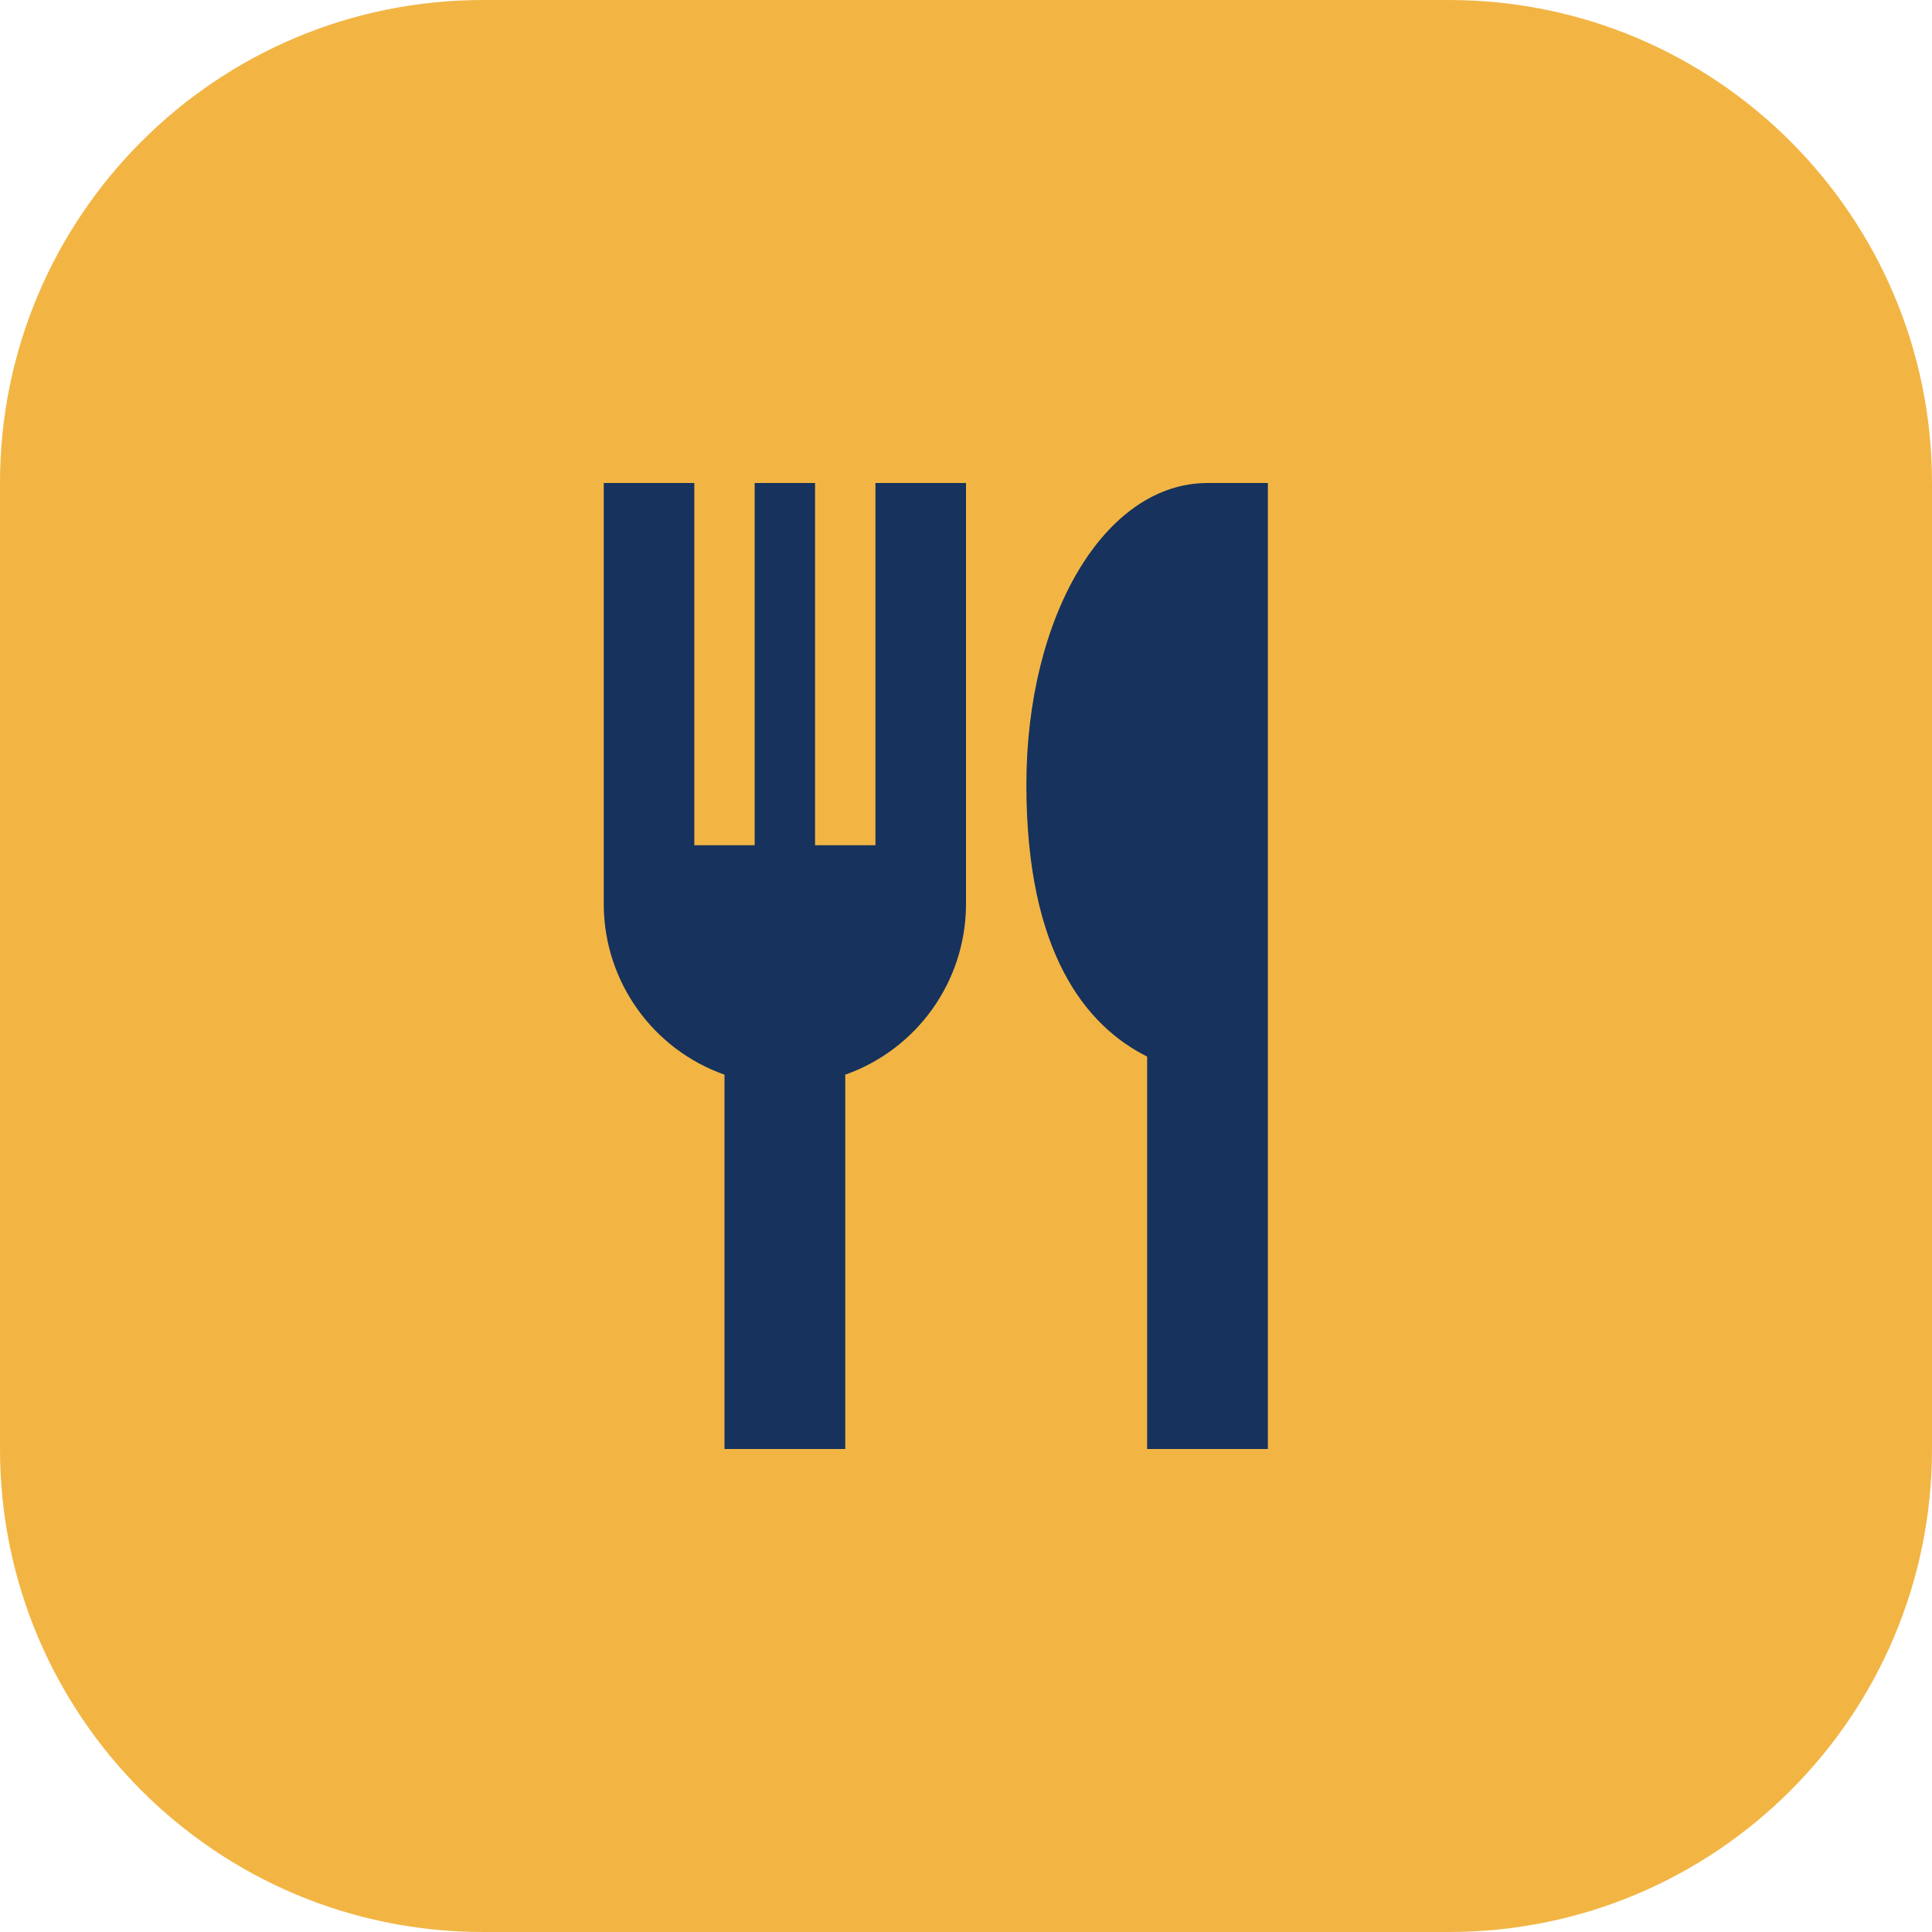
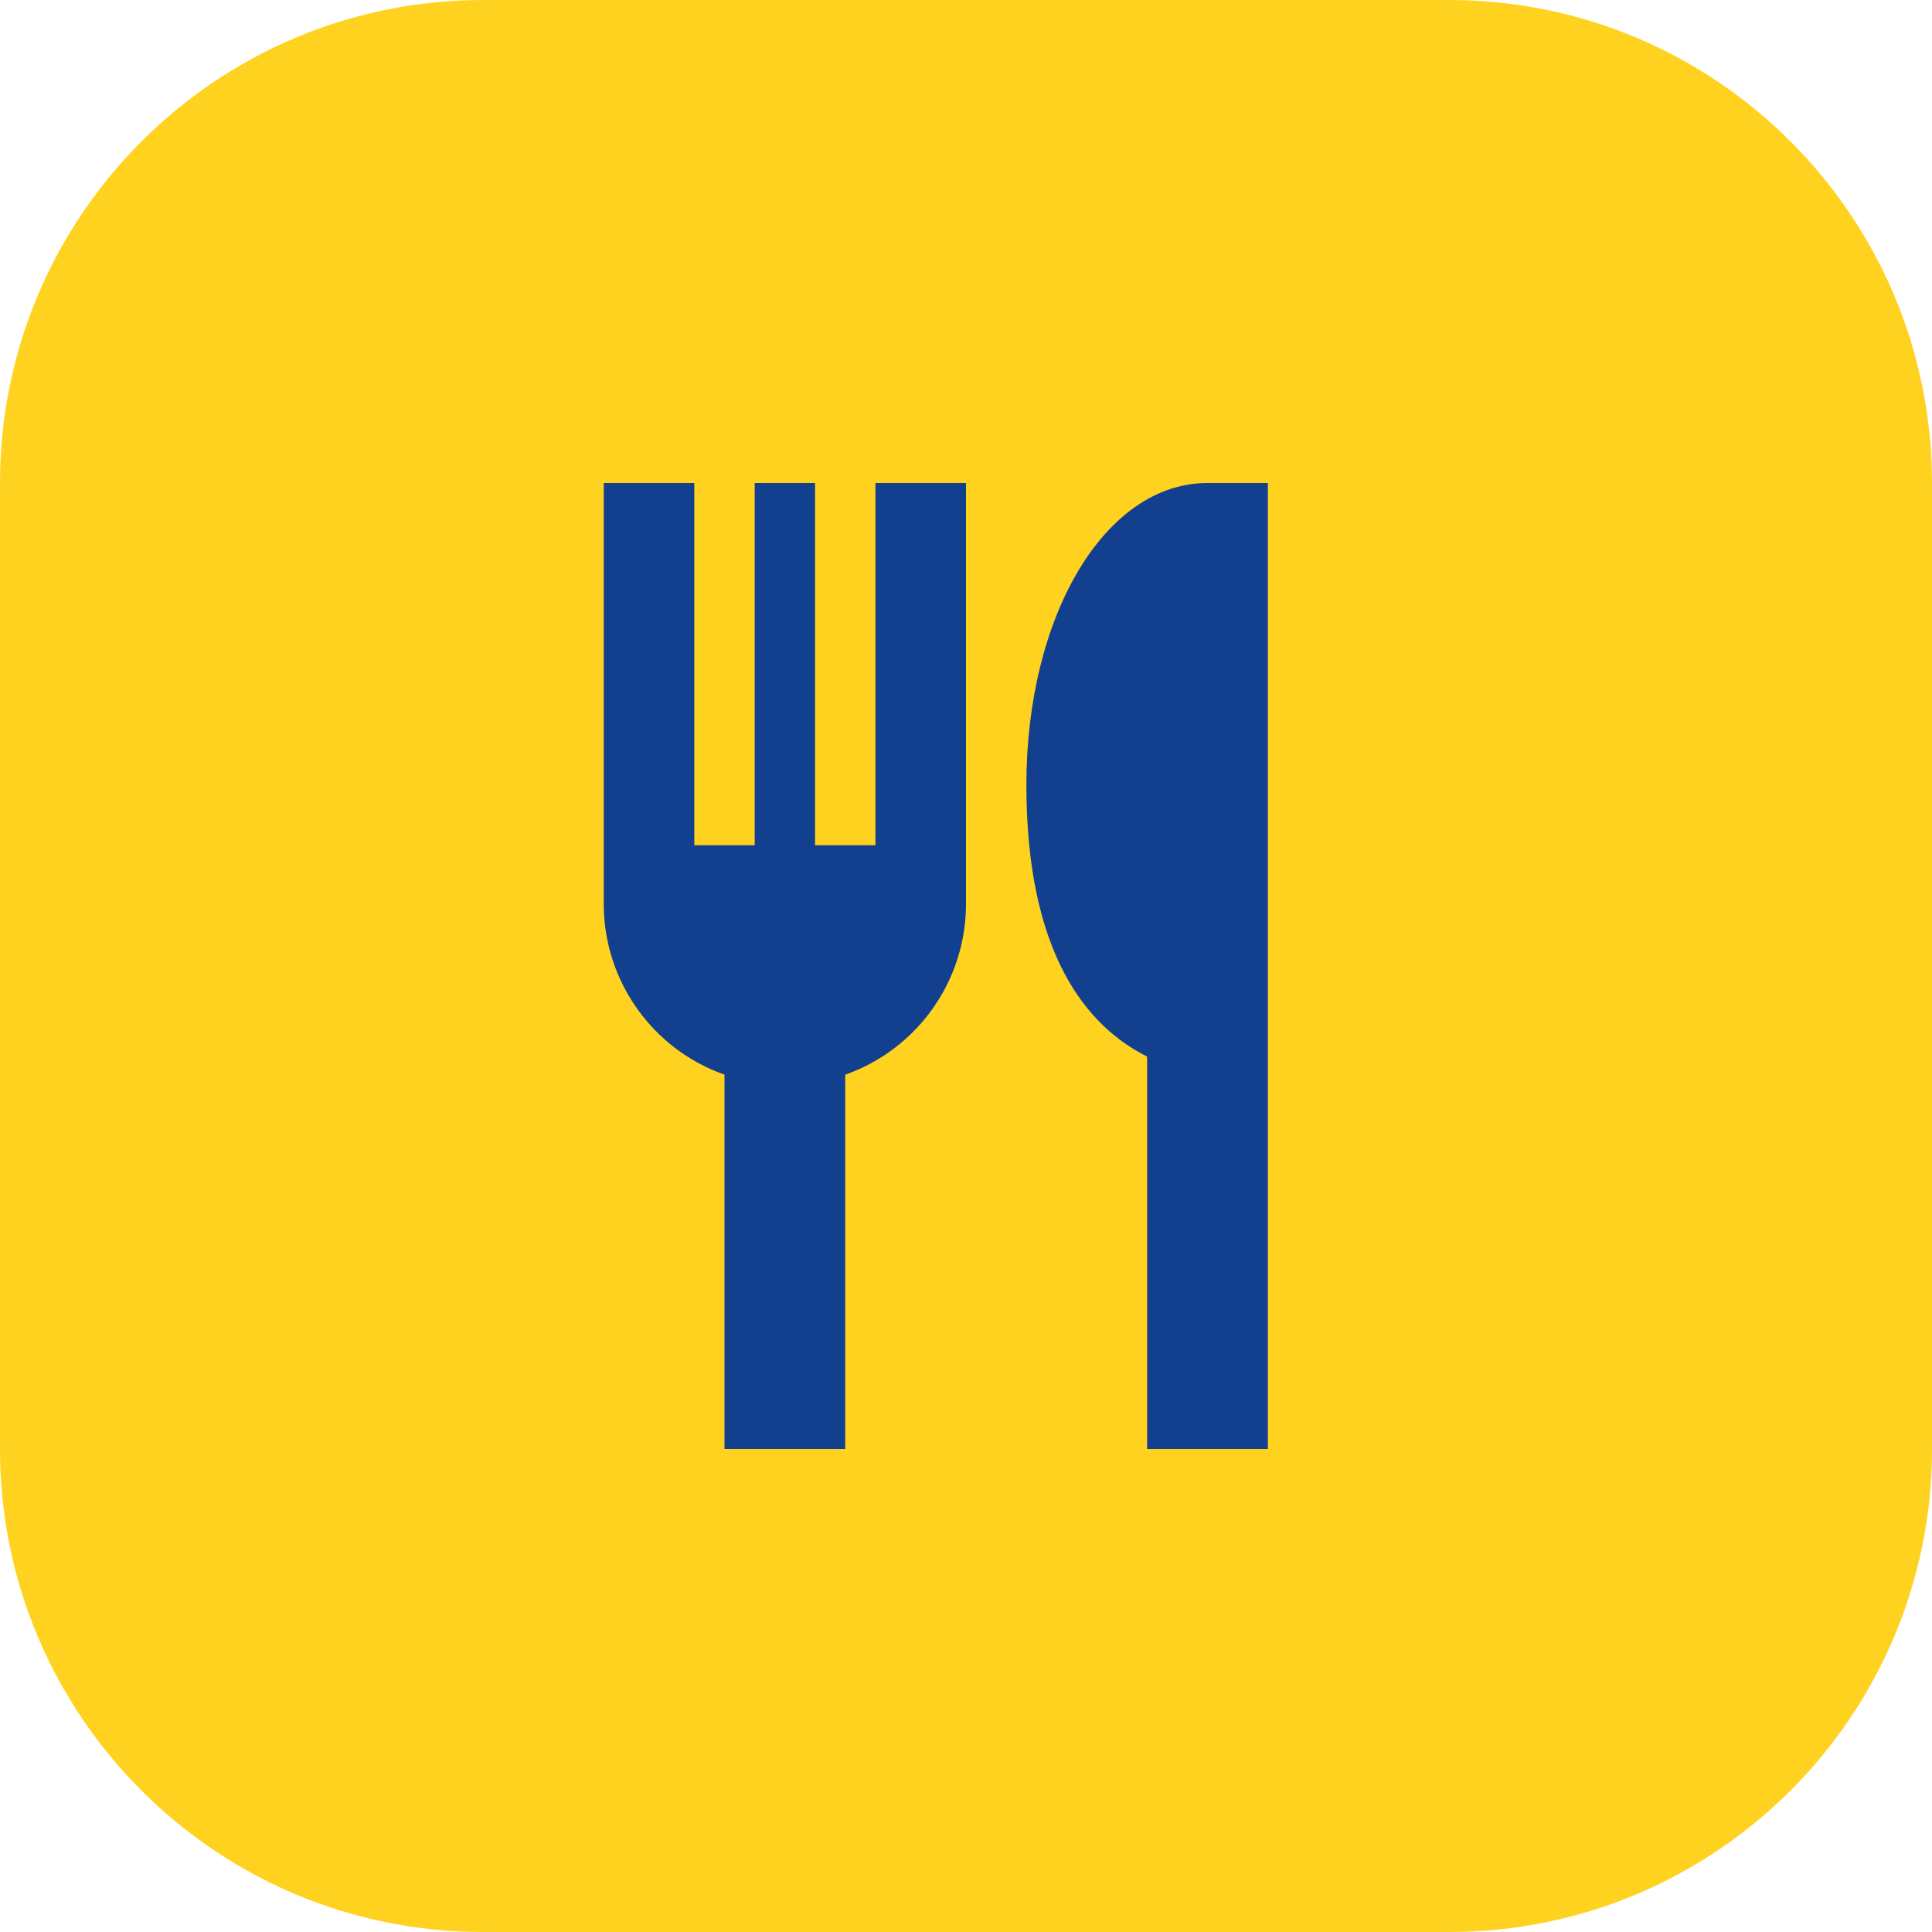
<svg xmlns="http://www.w3.org/2000/svg" viewBox="0 0 32 32">
-   <rect width="32" height="32" rx="8" fill="#F2B544" />
-   <path d="M10 8v7a3 3 0 0 0 2 2.8V24h2v-6.2A3 3 0 0 0 16 15V8h-1.5v6h-1V8h-1v6h-1V8zM20 8c-1.7 0-3 2.2-3 5s1 4 2 4.5V24h2V8z" fill="#17325C" />
+   <rect width="32" height="32" rx="8" fill="#FFD21F" />
+   <path d="M10 8v7a3 3 0 0 0 2 2.8V24h2v-6.2A3 3 0 0 0 16 15V8h-1.5v6h-1V8h-1v6h-1V8zM20 8c-1.7 0-3 2.2-3 5s1 4 2 4.5V24h2V8z" fill="#12408F" />
</svg>
